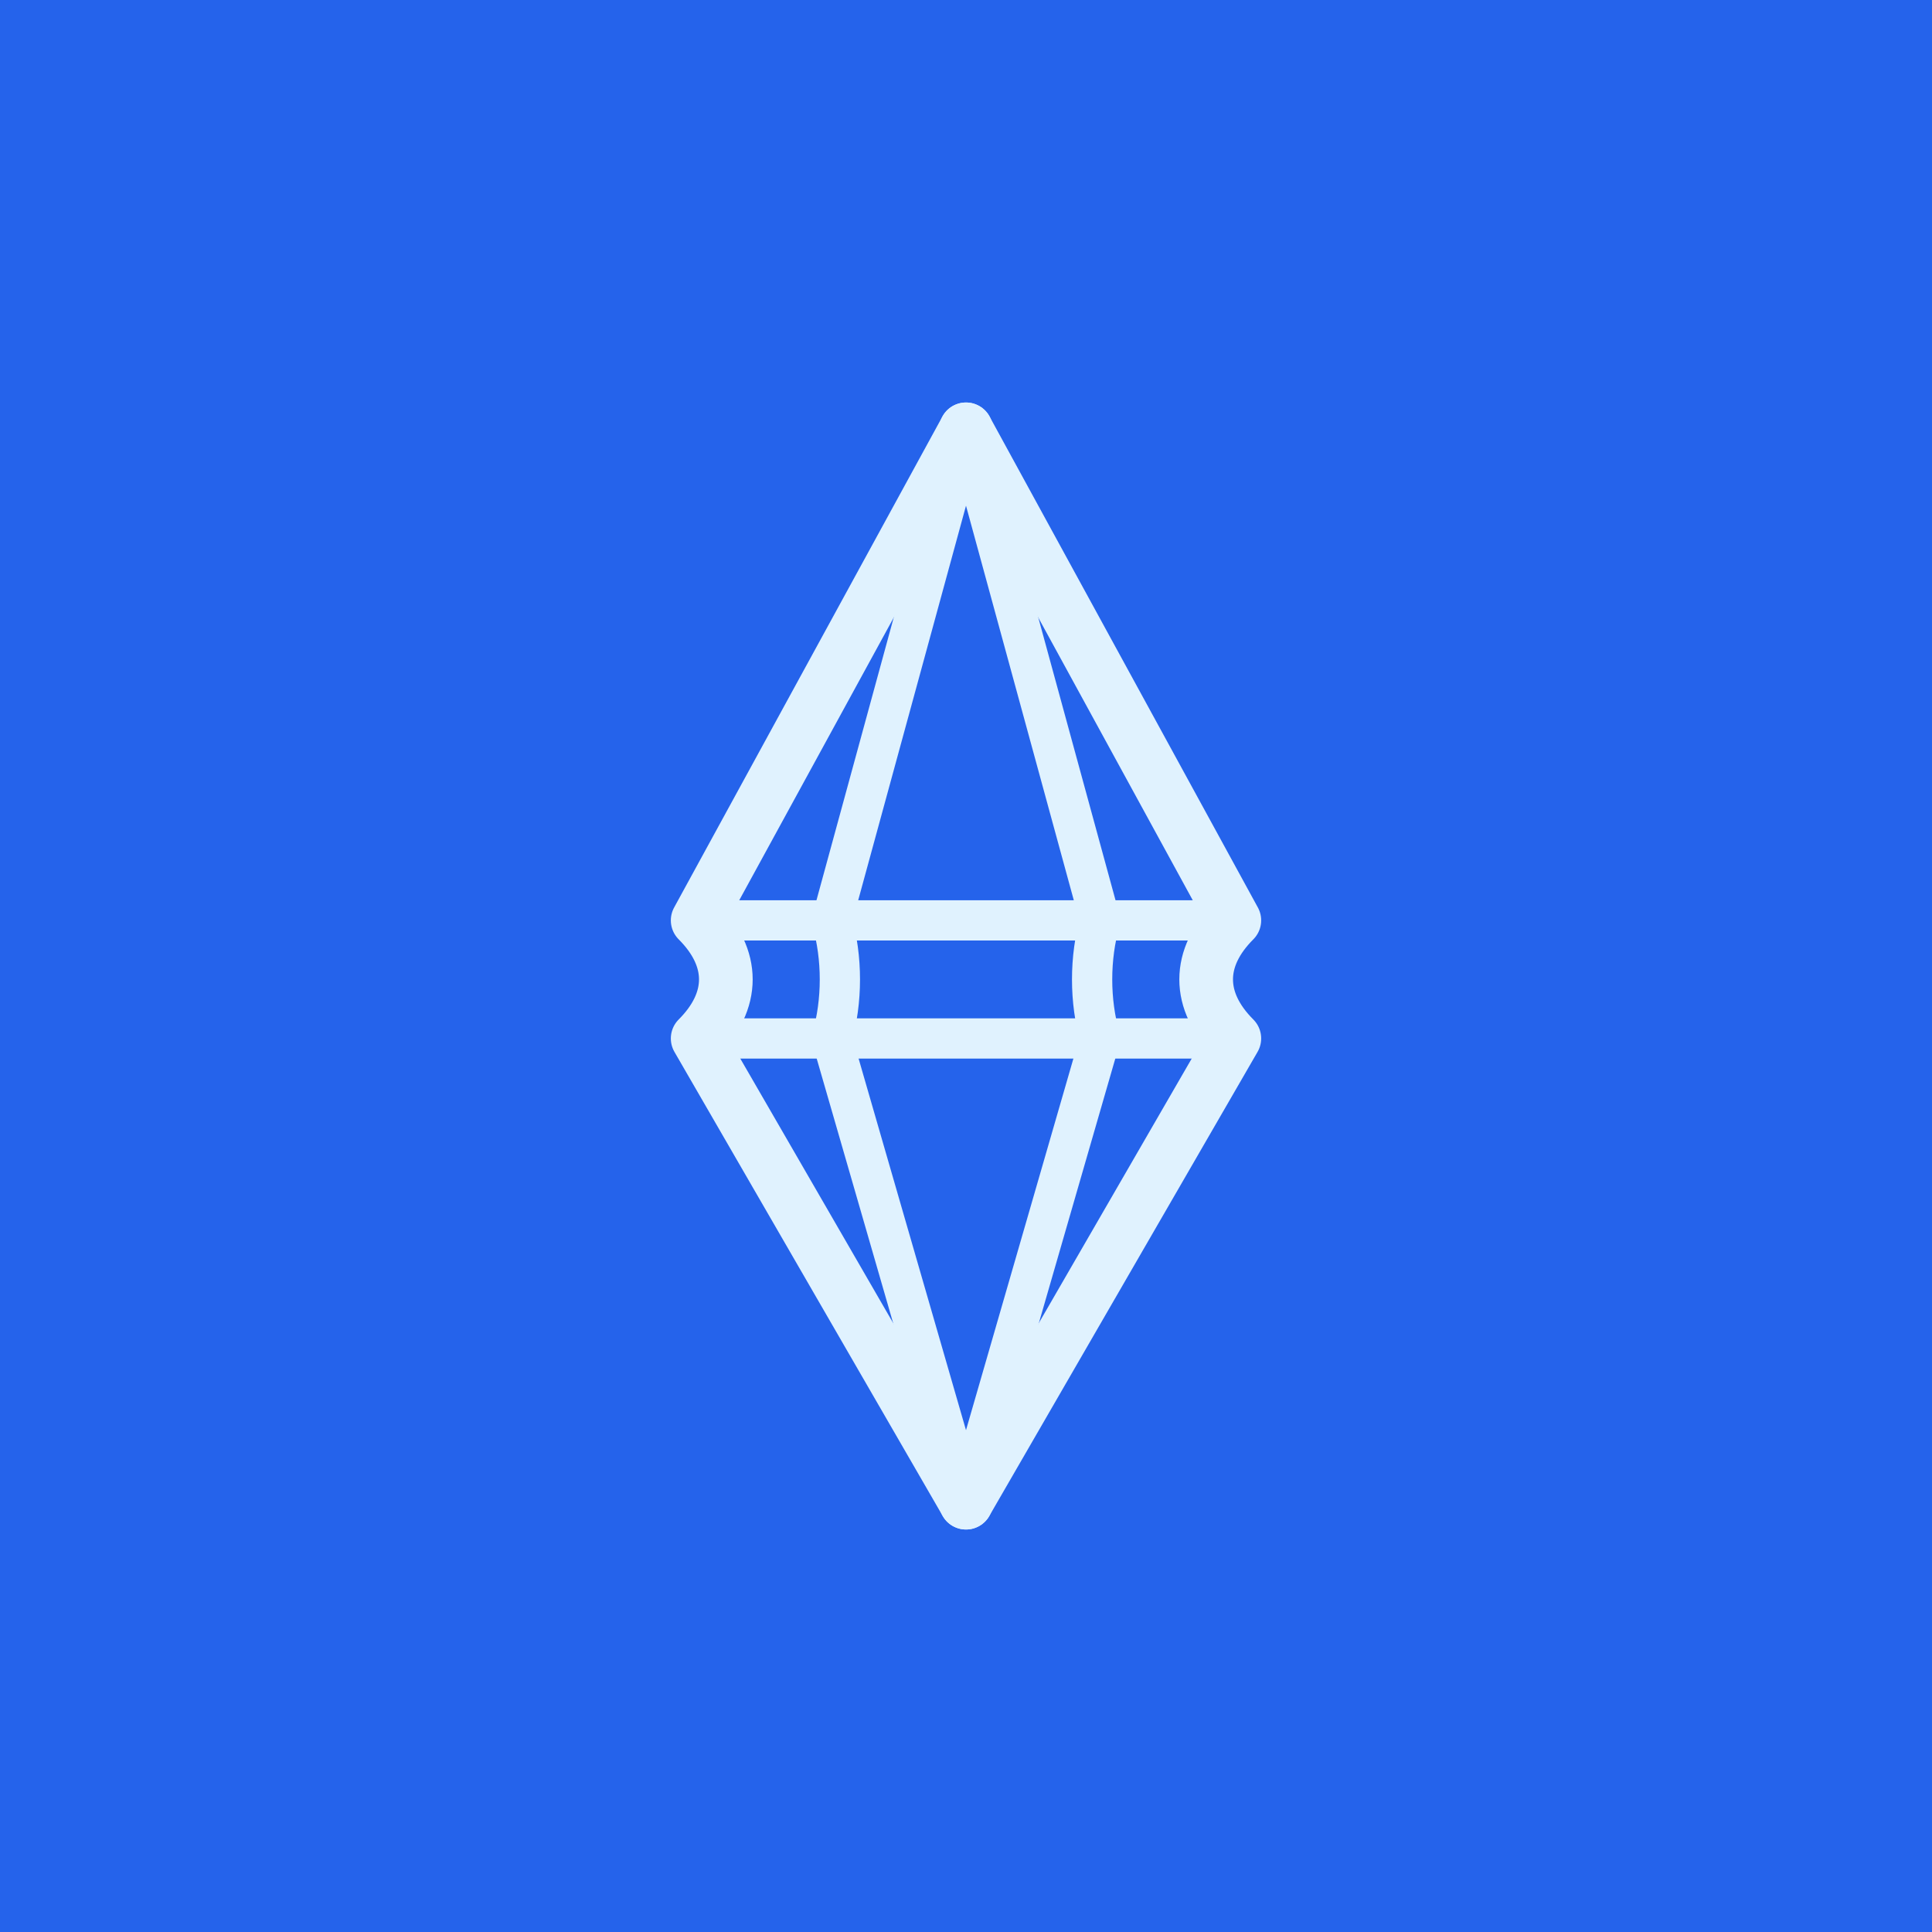
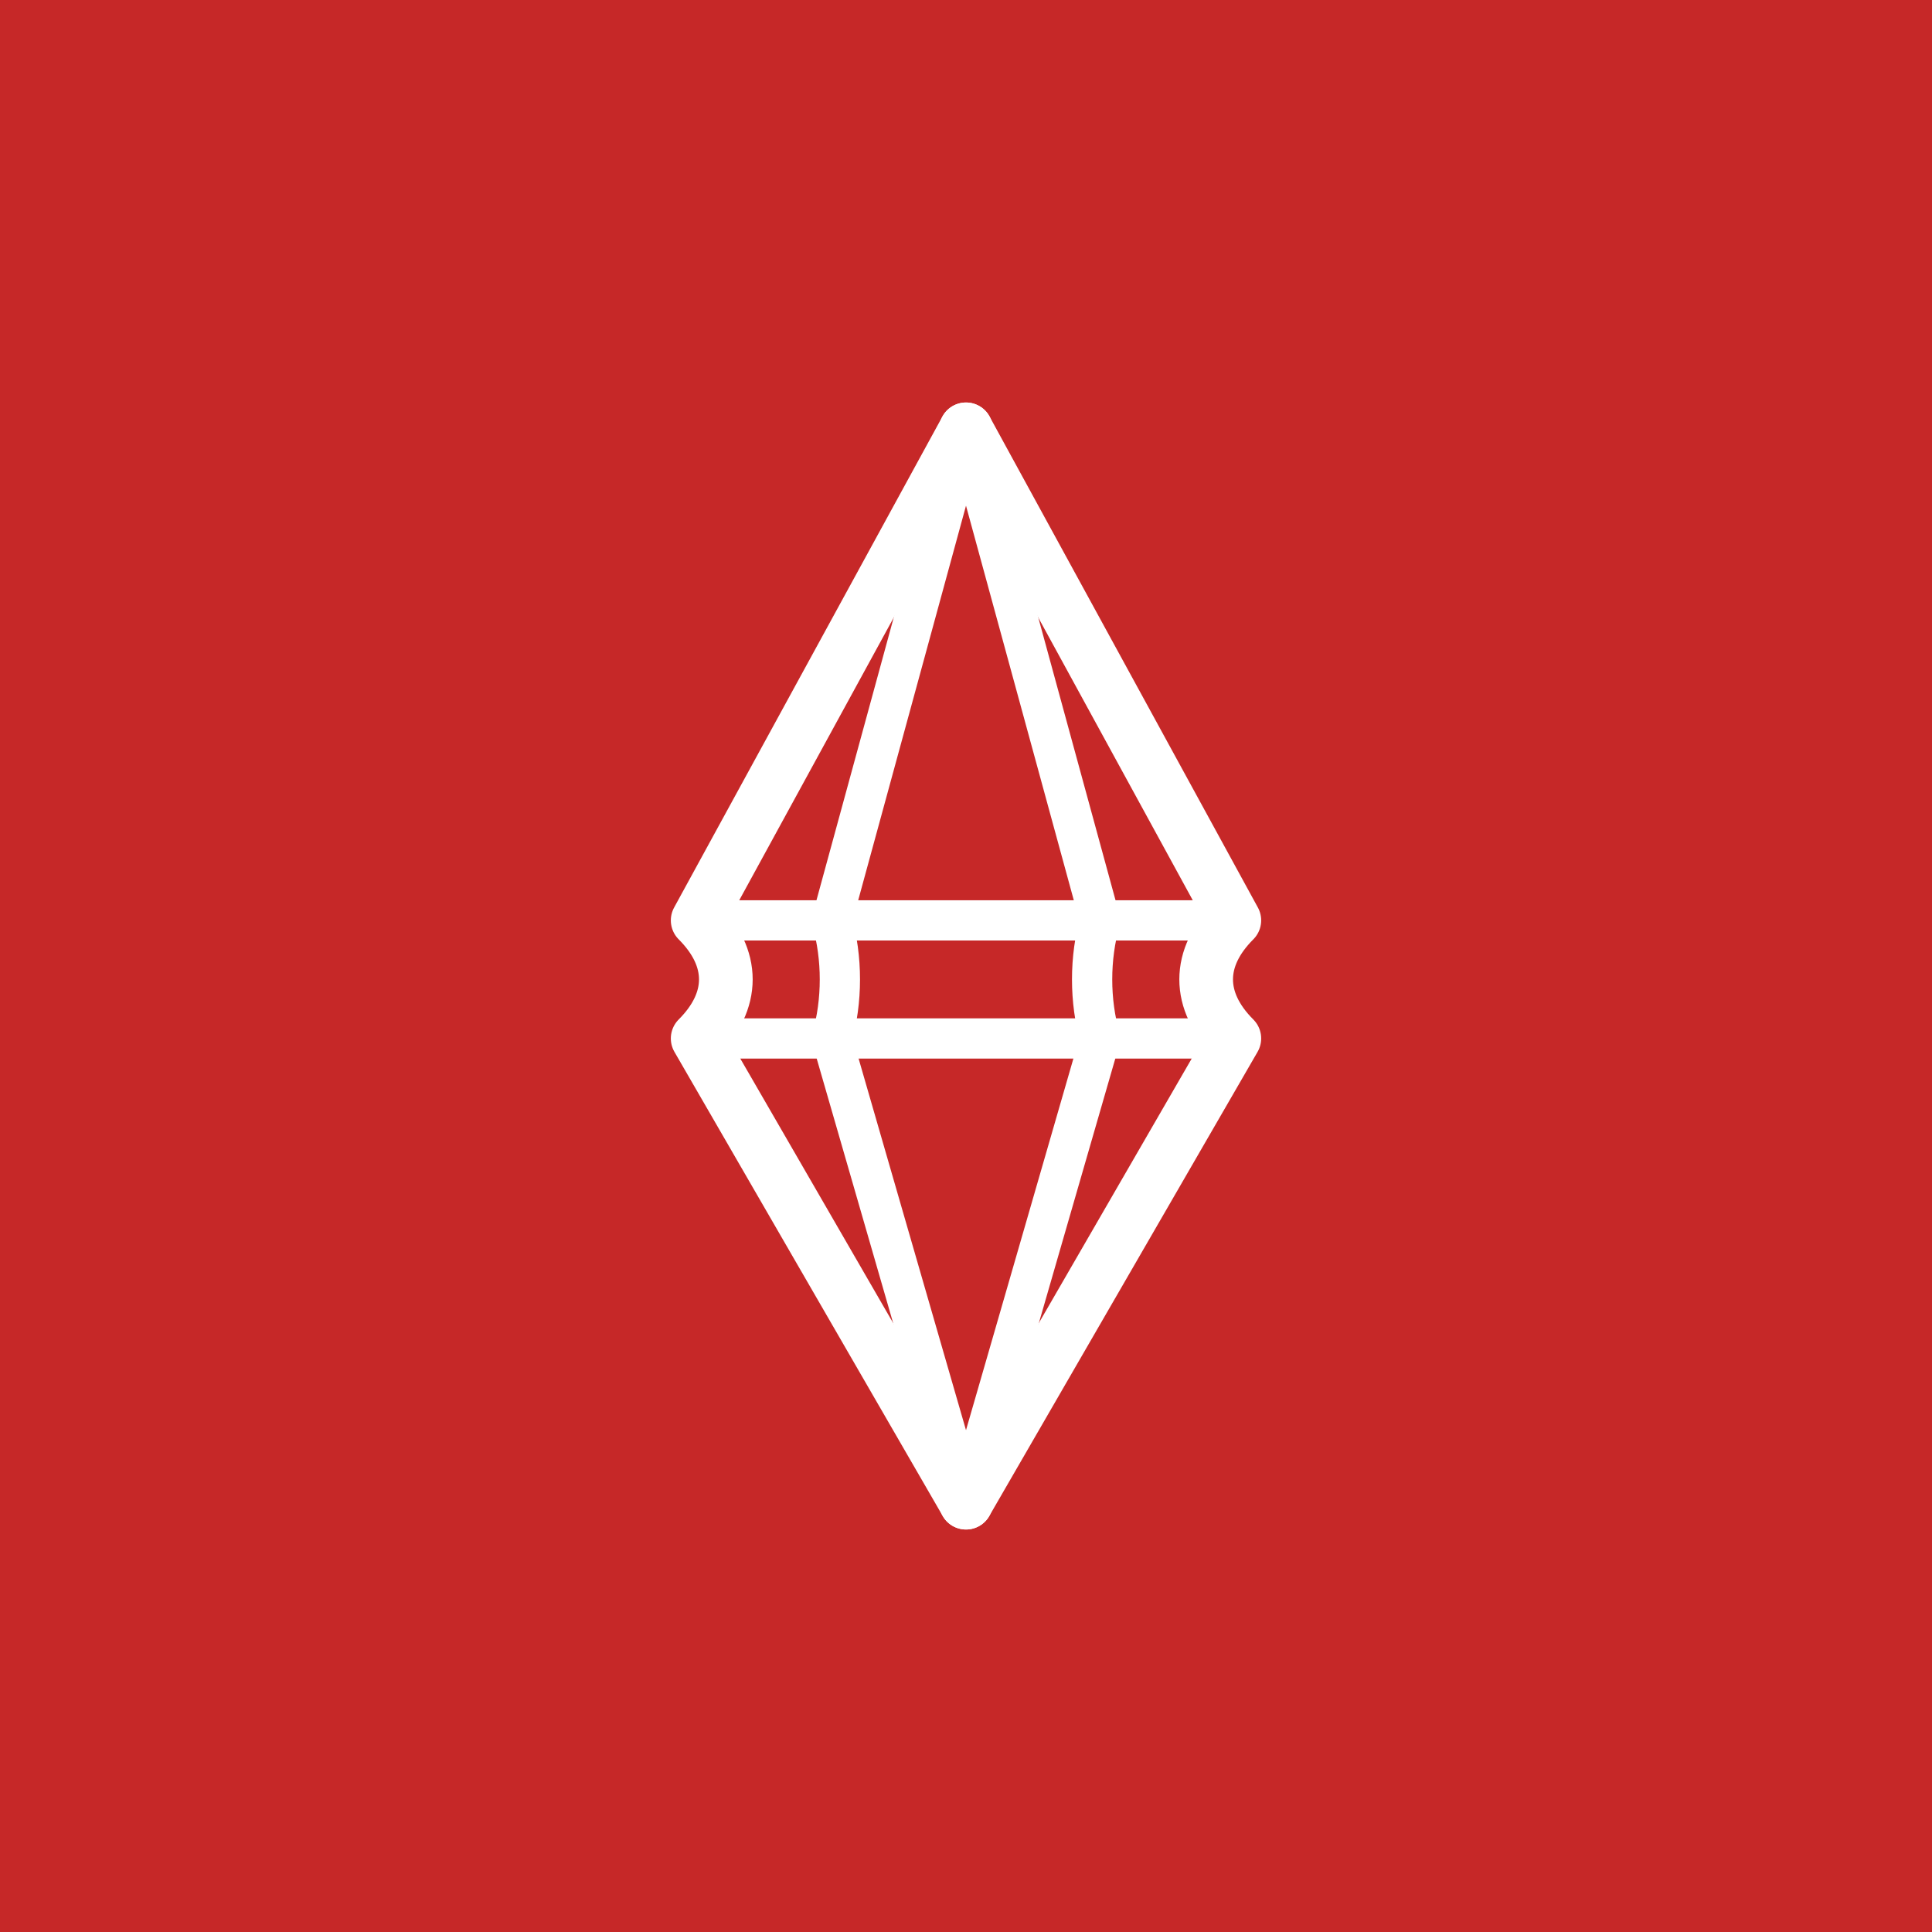
<svg xmlns="http://www.w3.org/2000/svg" viewBox="18 18 72 72" width="512" height="512">
-   <rect x="0" y="0" width="108" height="108" fill="#2563EB" />
-   <g stroke="#E0F2FE" stroke-linecap="round" stroke-linejoin="round" fill="none">
+   <rect x="0" y="0" width="108" height="108" fill="#C62828" />
+   <g stroke="#FFFFFF" stroke-linecap="round" stroke-linejoin="round" fill="none">
    <path d="M54,34 L44,52.3 C45.4,53.7 45.4,55.3 44,56.7 L54,74" stroke-width="2" />
    <path d="M54,34 L49,52.3 C49.4,53.7 49.4,55.3 49,56.7 L54,74" stroke-width="1.5" />
    <path d="M54,34 L59,52.3 C58.6,53.7 58.6,55.3 59,56.7 L54,74" stroke-width="1.5" />
    <path d="M54,34 L64,52.3 C62.6,53.7 62.6,55.3 64,56.7 L54,74" stroke-width="2" />
    <path d="M44,52.3 L64,52.3" stroke-width="1.5" />
    <path d="M44,56.7 L64,56.7" stroke-width="1.5" />
  </g>
</svg>
